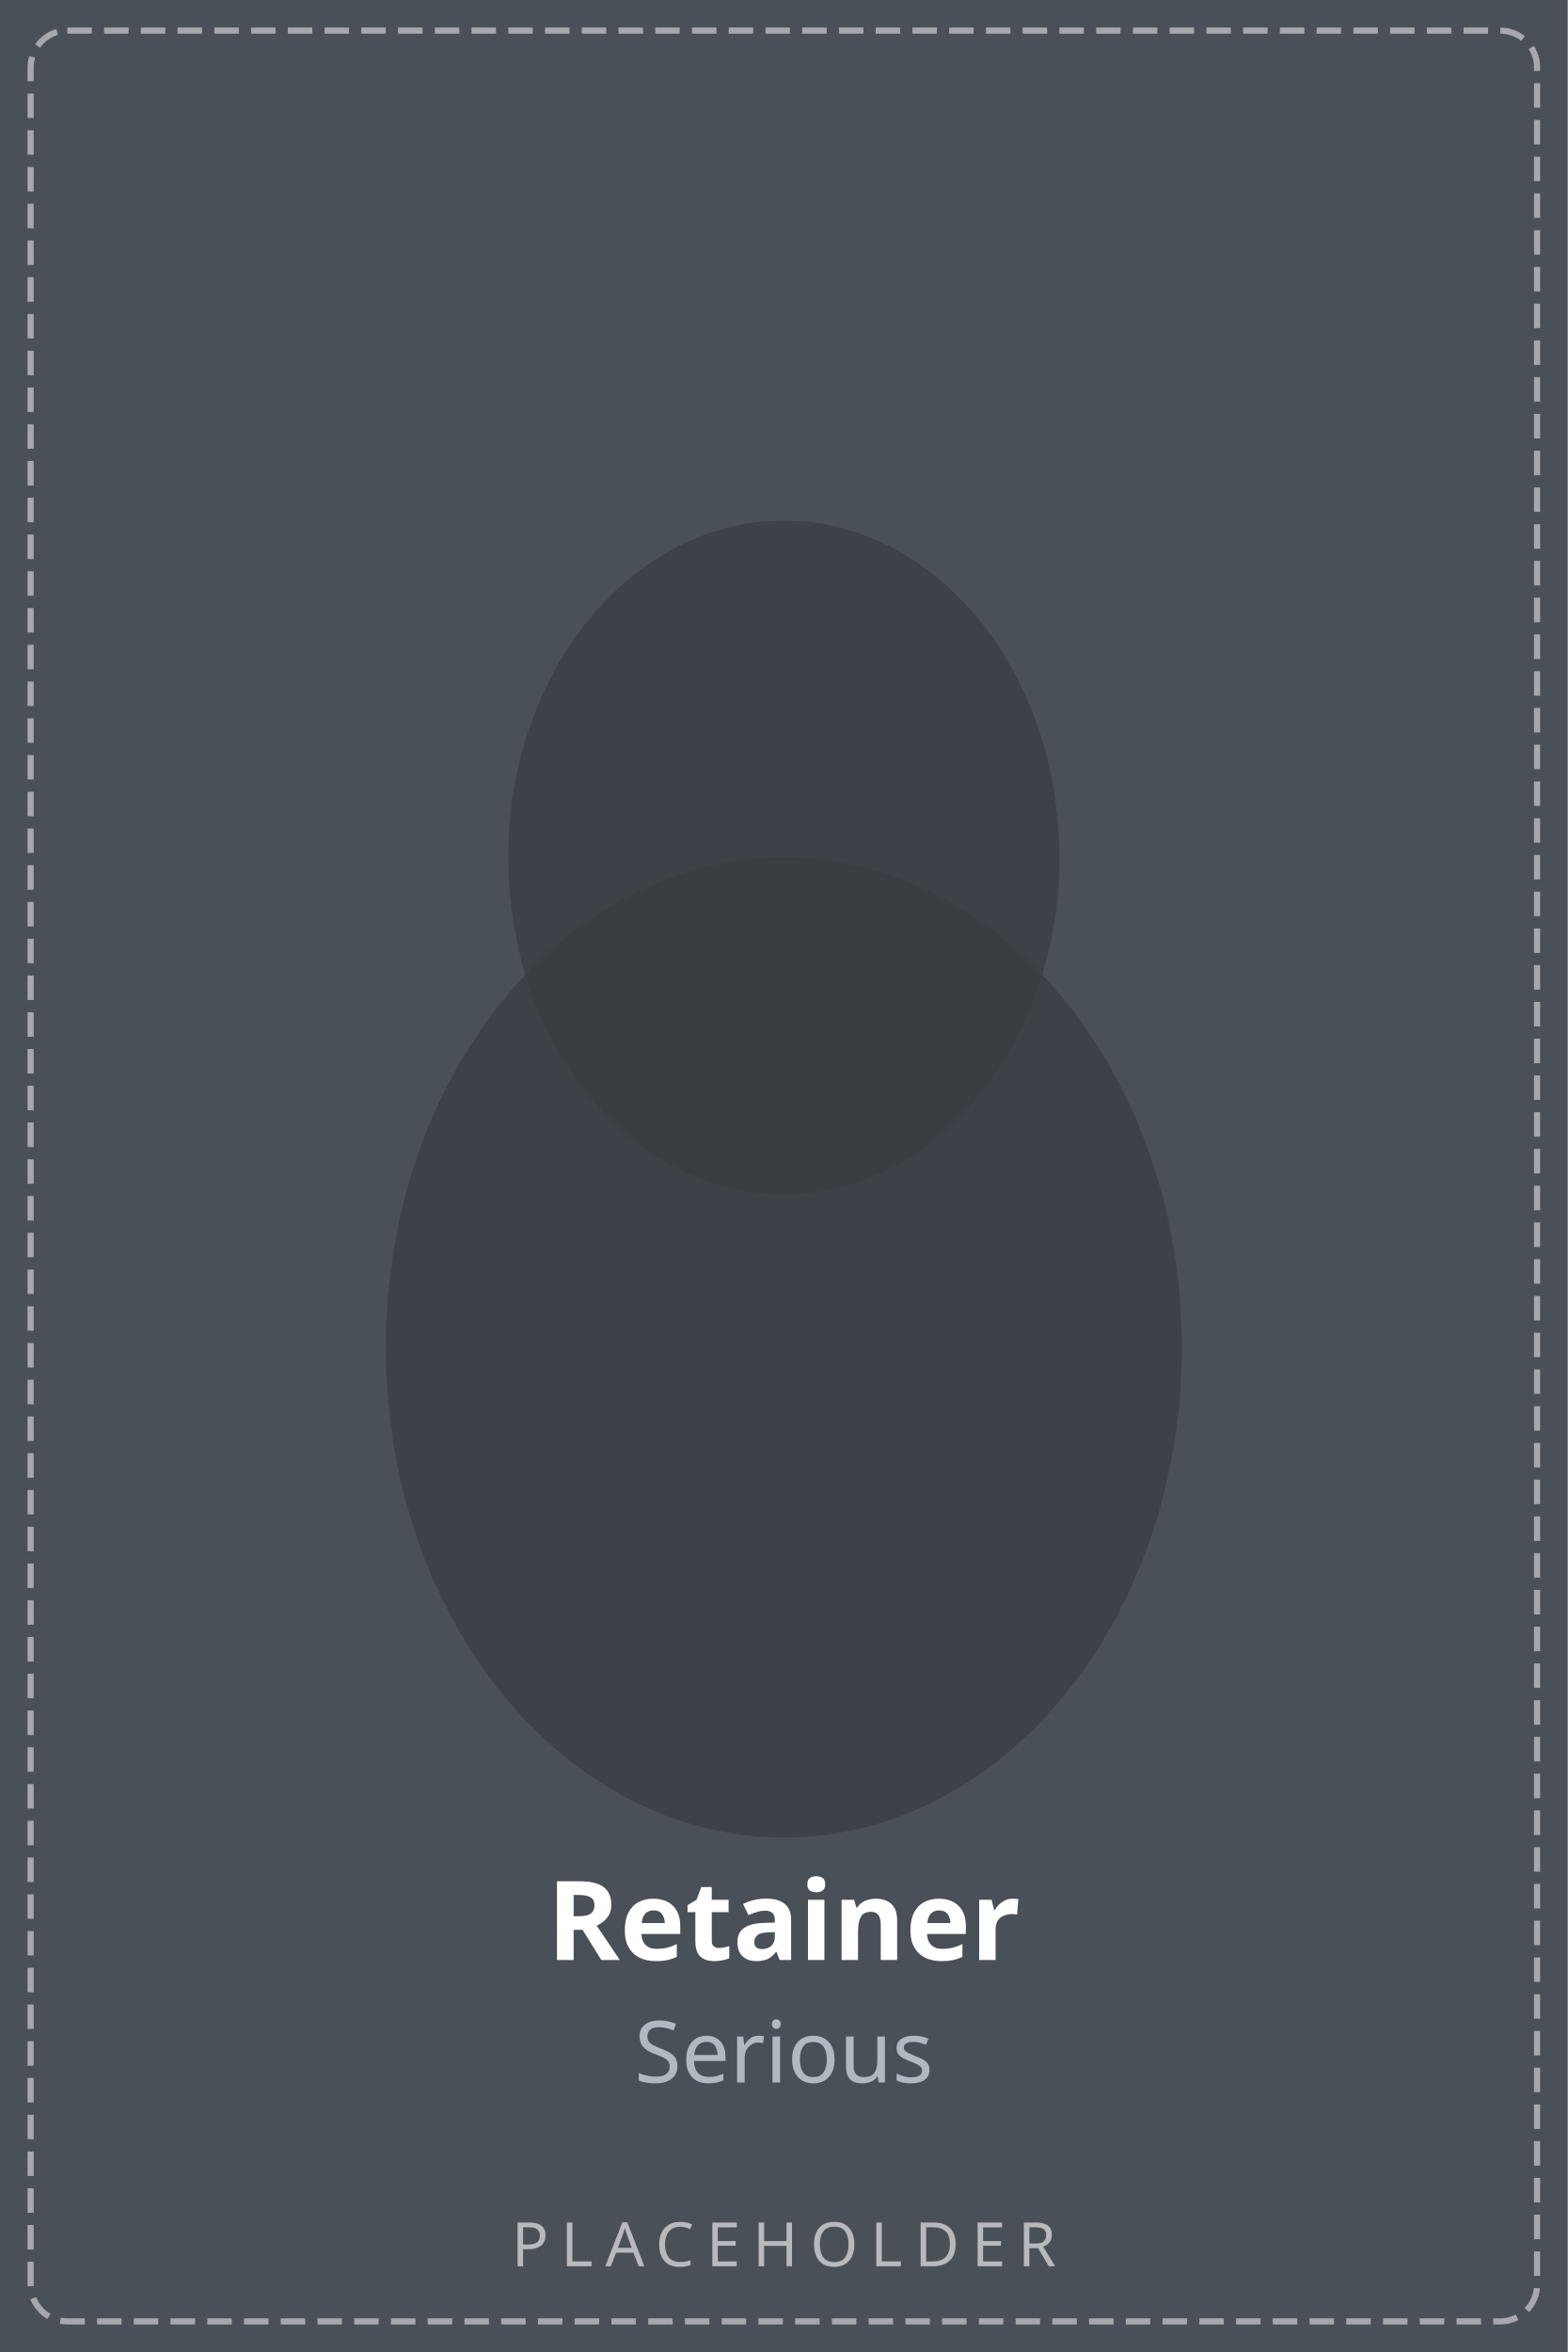
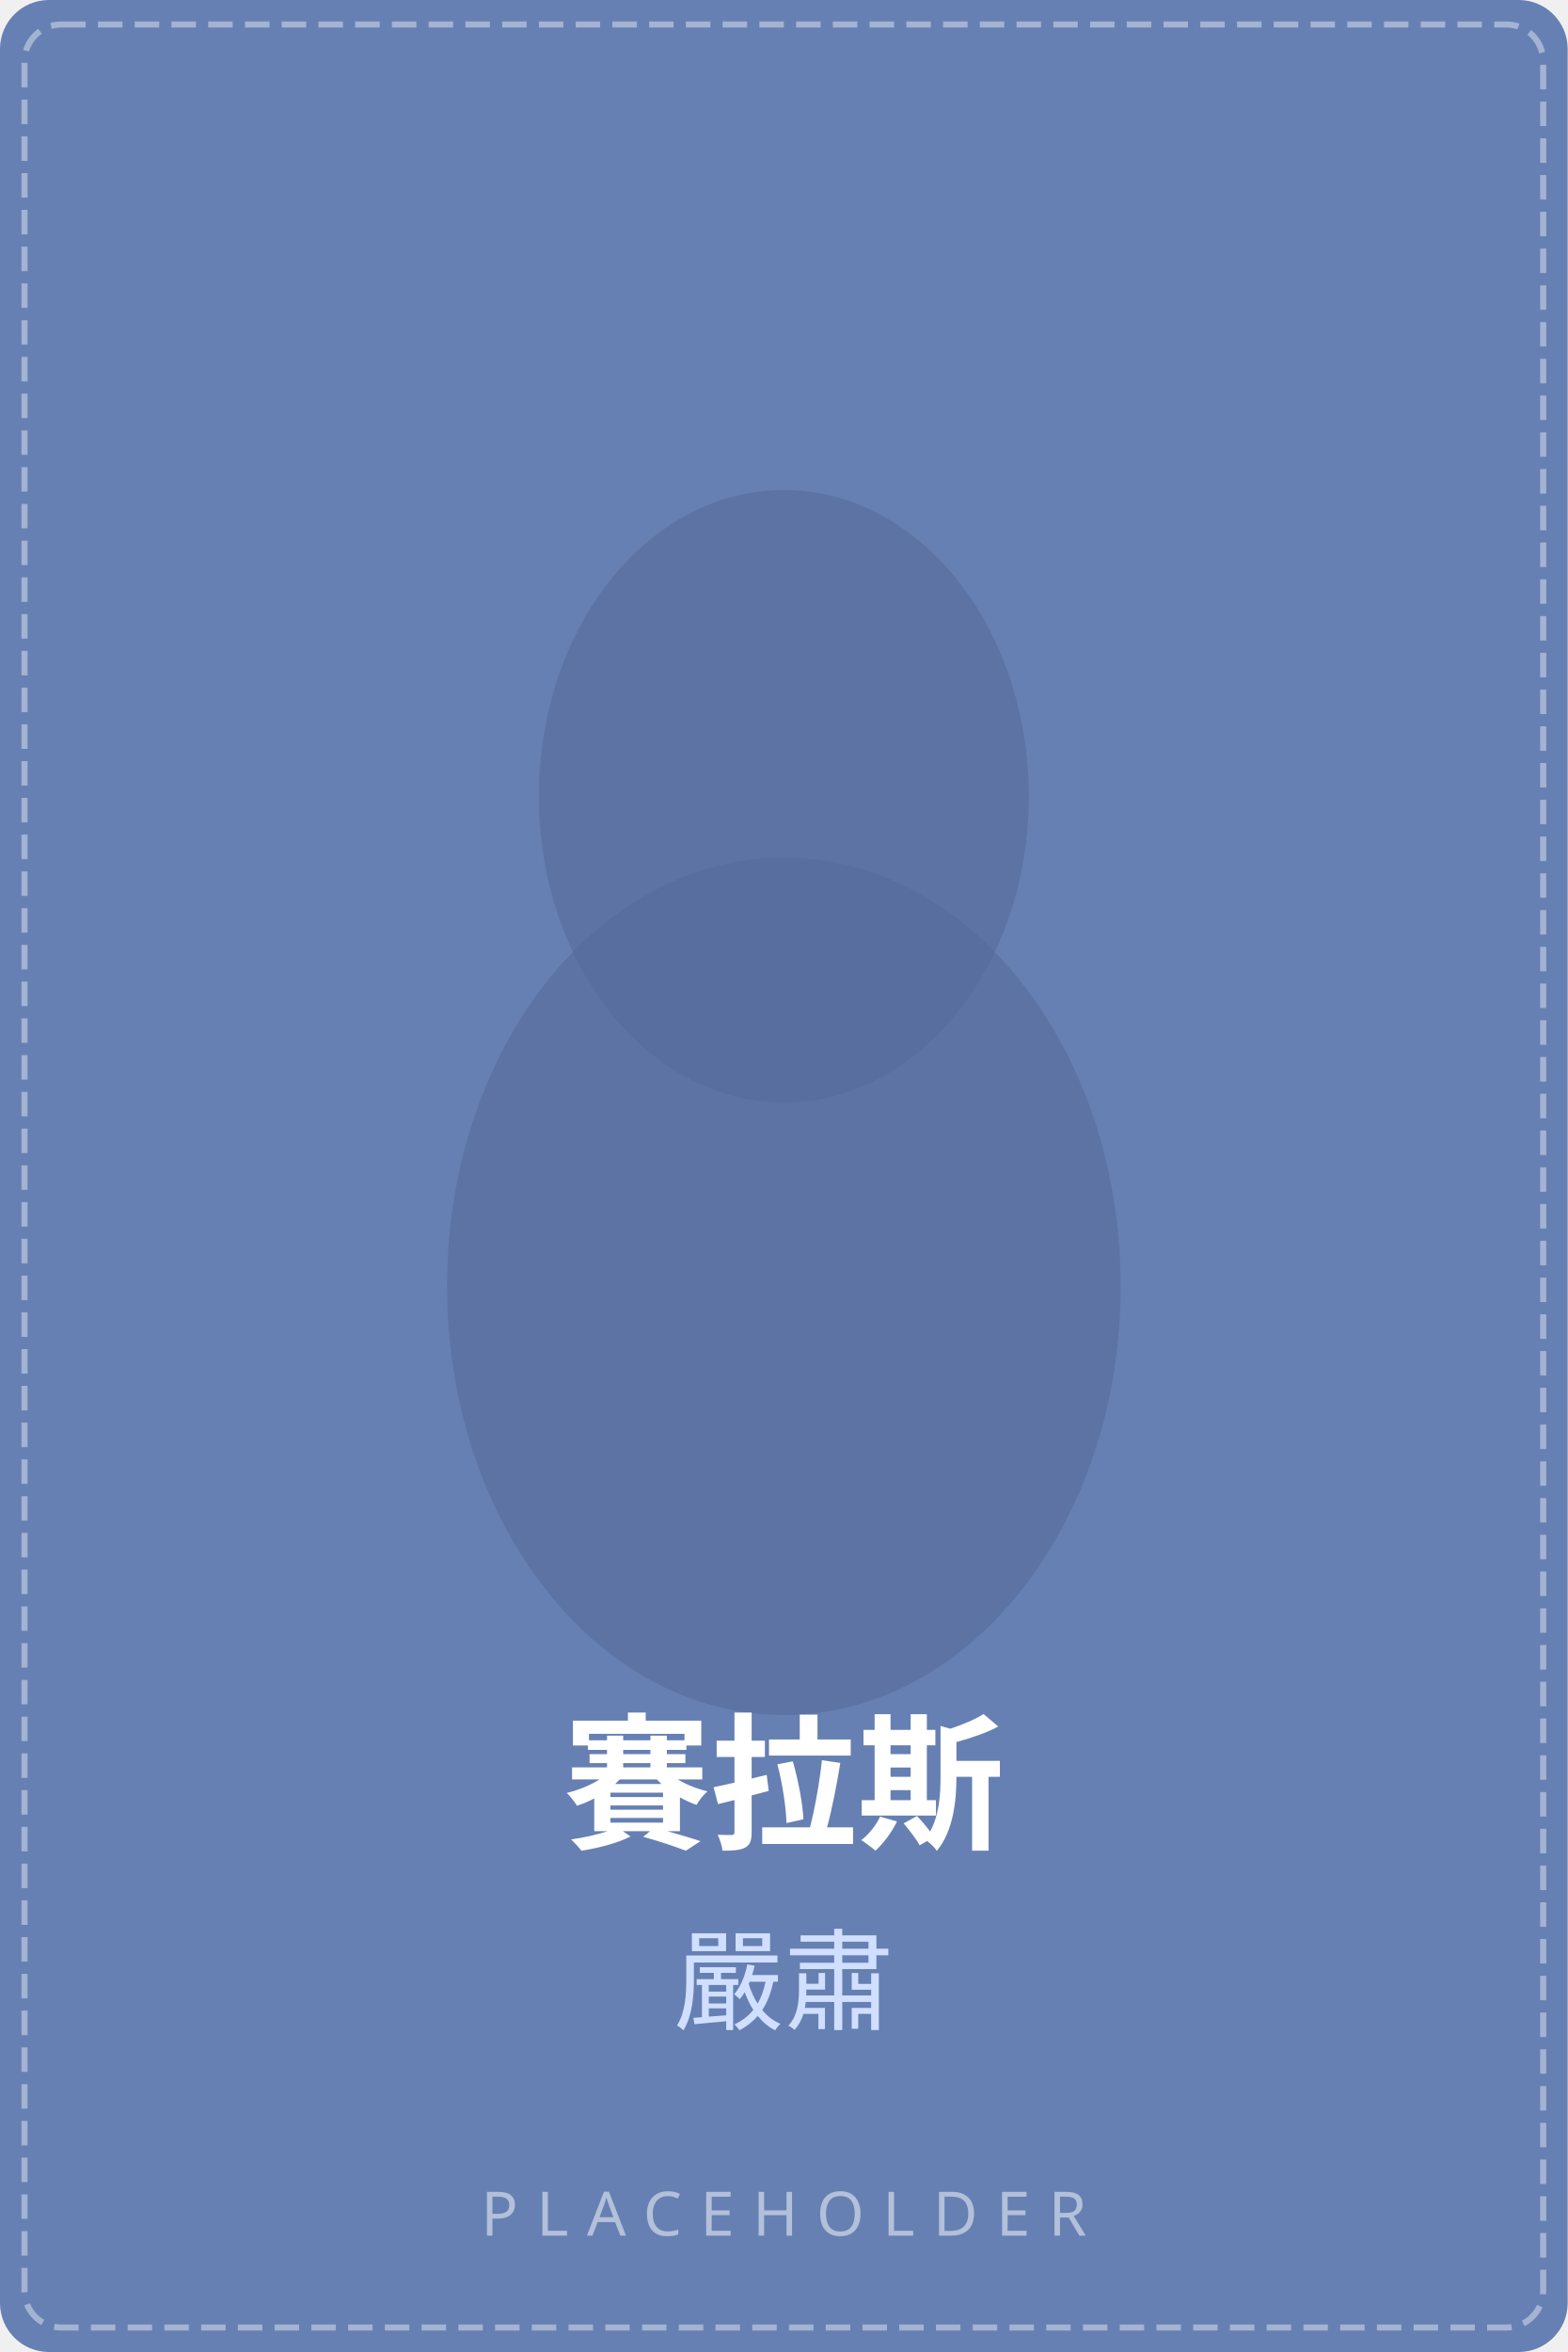
<svg xmlns="http://www.w3.org/2000/svg" width="512" height="768" viewBox="0 0 512 768">
-   <rect width="512" height="768" fill="#4a5058" />
-   <rect x="10" y="10" width="492" height="748" rx="12" fill="none" stroke="#fff" stroke-width="2" stroke-dasharray="8,4" opacity="0.5" />
-   <ellipse cx="256" cy="280" rx="90" ry="110" fill="#383c42" opacity="0.7" />
-   <ellipse cx="256" cy="440" rx="130" ry="160" fill="#383c42" opacity="0.7" />
-   <text x="256" y="640" text-anchor="middle" font-family="sans-serif" font-size="36" font-weight="bold" fill="#fff">Retainer</text>
-   <text x="256" y="680" text-anchor="middle" font-family="sans-serif" font-size="28" fill="#b0b8c0">Serious</text>
-   <text x="256" y="740" text-anchor="middle" font-family="sans-serif" font-size="20" fill="#fff" opacity="0.6" letter-spacing="4">PLACEHOLDER</text>
+   <rect width="512" height="768" rx="16" fill="#6680B3" />
+   <rect x="8" y="8" width="496" height="752" rx="12" fill="none" stroke="#FFFFFF" stroke-width="2" stroke-dasharray="8,4" opacity="0.4" />
+   <ellipse cx="256" cy="260" rx="80" ry="100" fill="#556B99" opacity="0.6" />
+   <ellipse cx="256" cy="420" rx="110" ry="140" fill="#556B99" opacity="0.6" />
+   <text x="256" y="600" text-anchor="middle" font-family="sans-serif" font-size="48" font-weight="bold" fill="#FFFFFF">賽拉斯</text>
+   <text x="256" y="660" text-anchor="middle" font-family="sans-serif" font-size="36" fill="#D0DFFF">嚴肅</text>
+   <text x="256" y="730" text-anchor="middle" font-family="sans-serif" font-size="20" fill="#FFFFFF" opacity="0.5" letter-spacing="6">PLACEHOLDER</text>
</svg>
